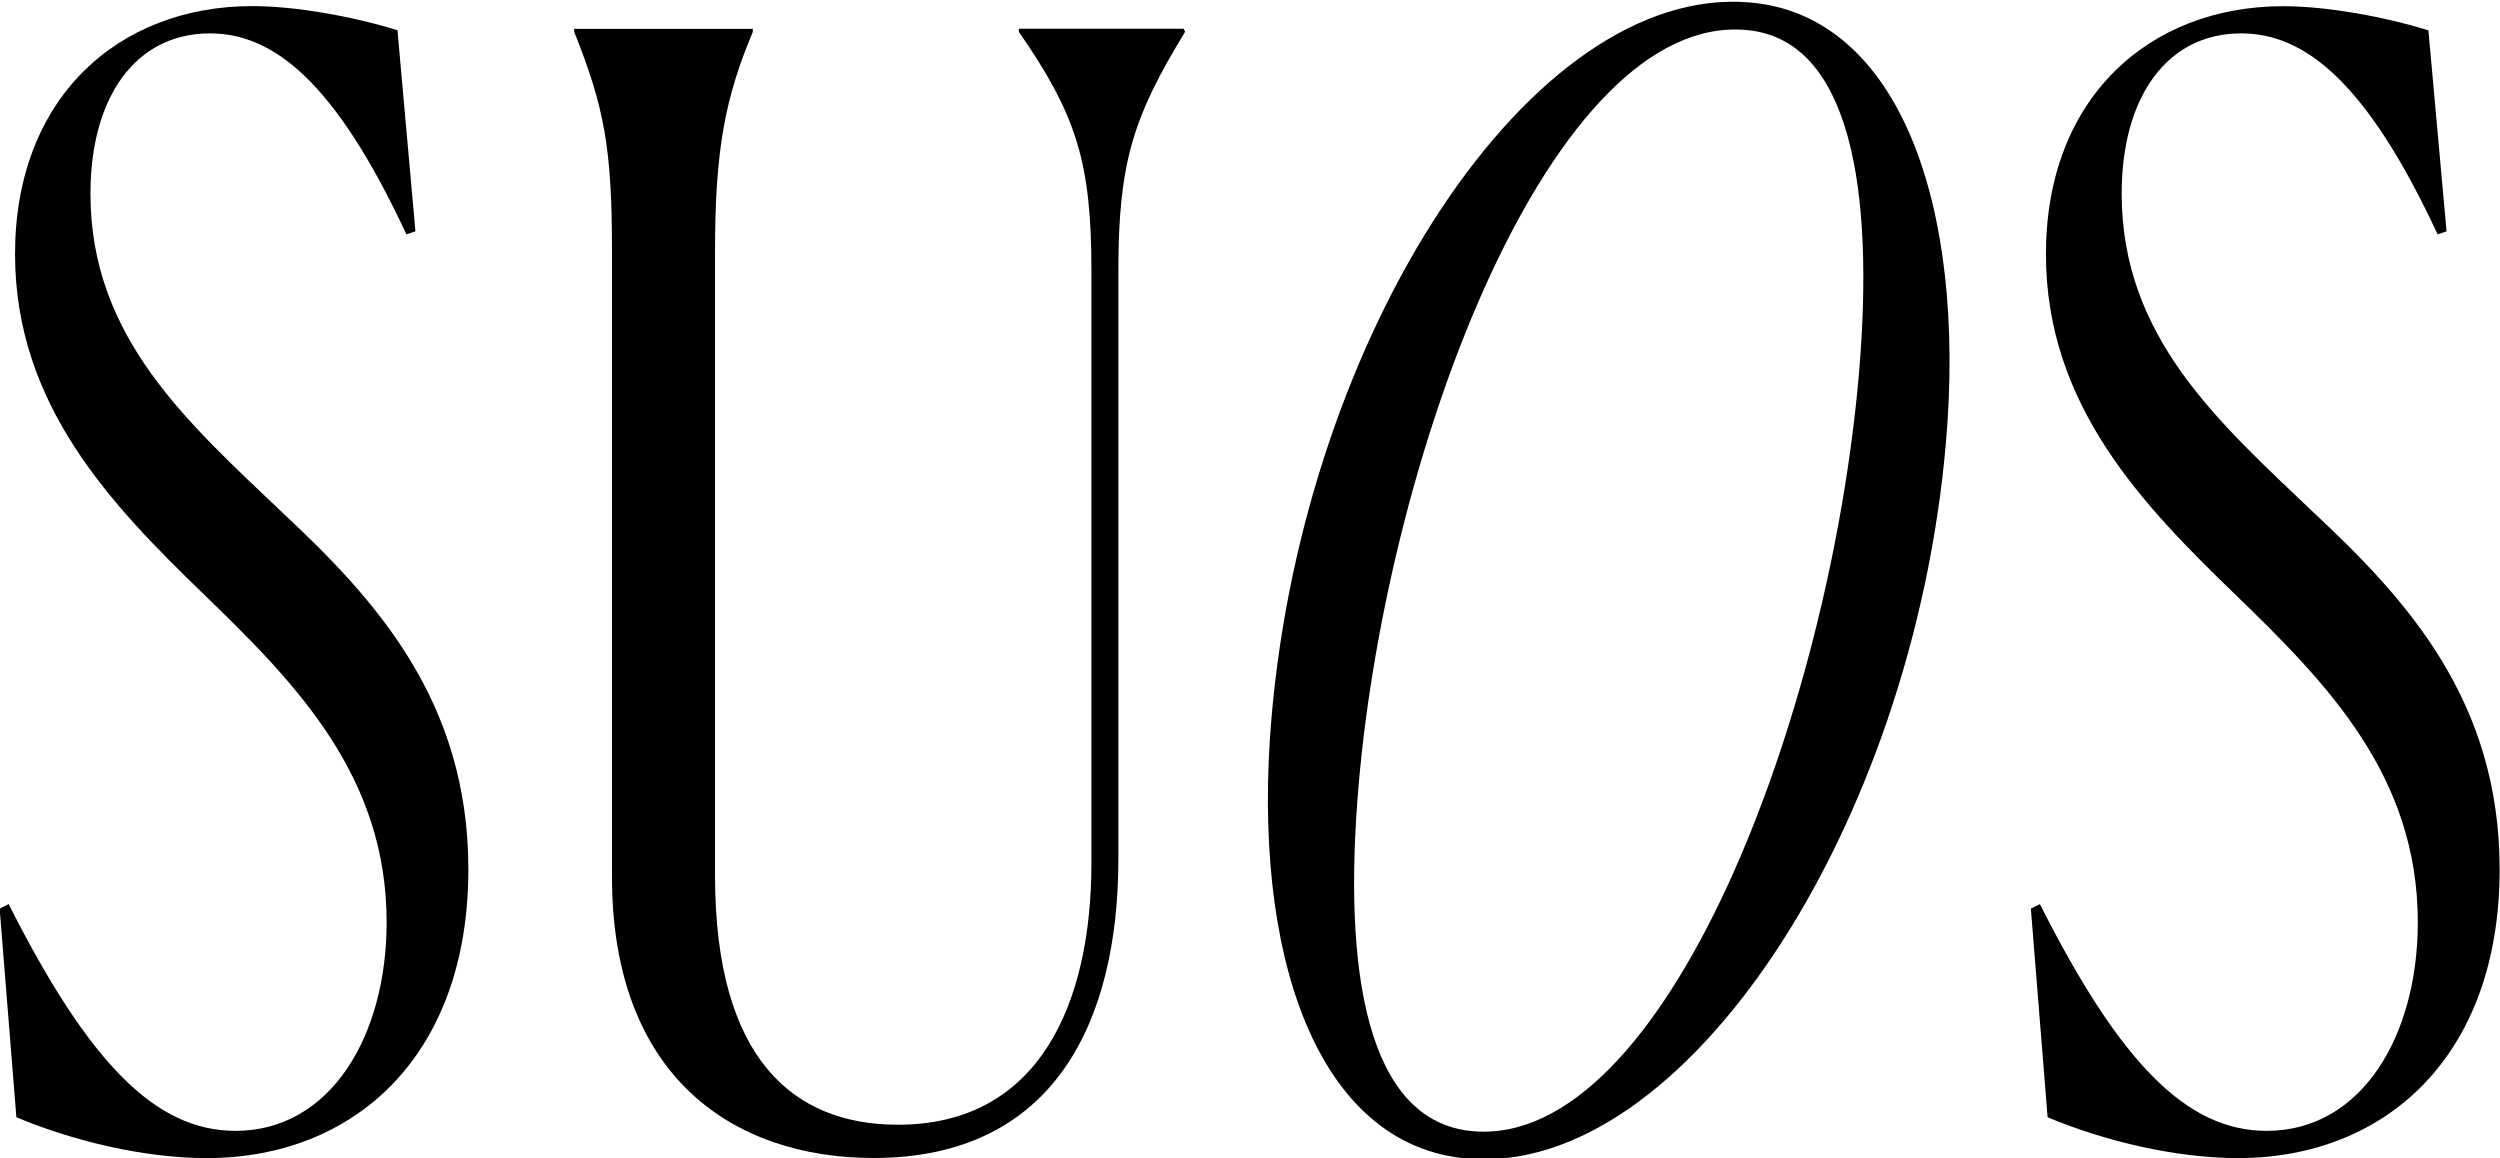
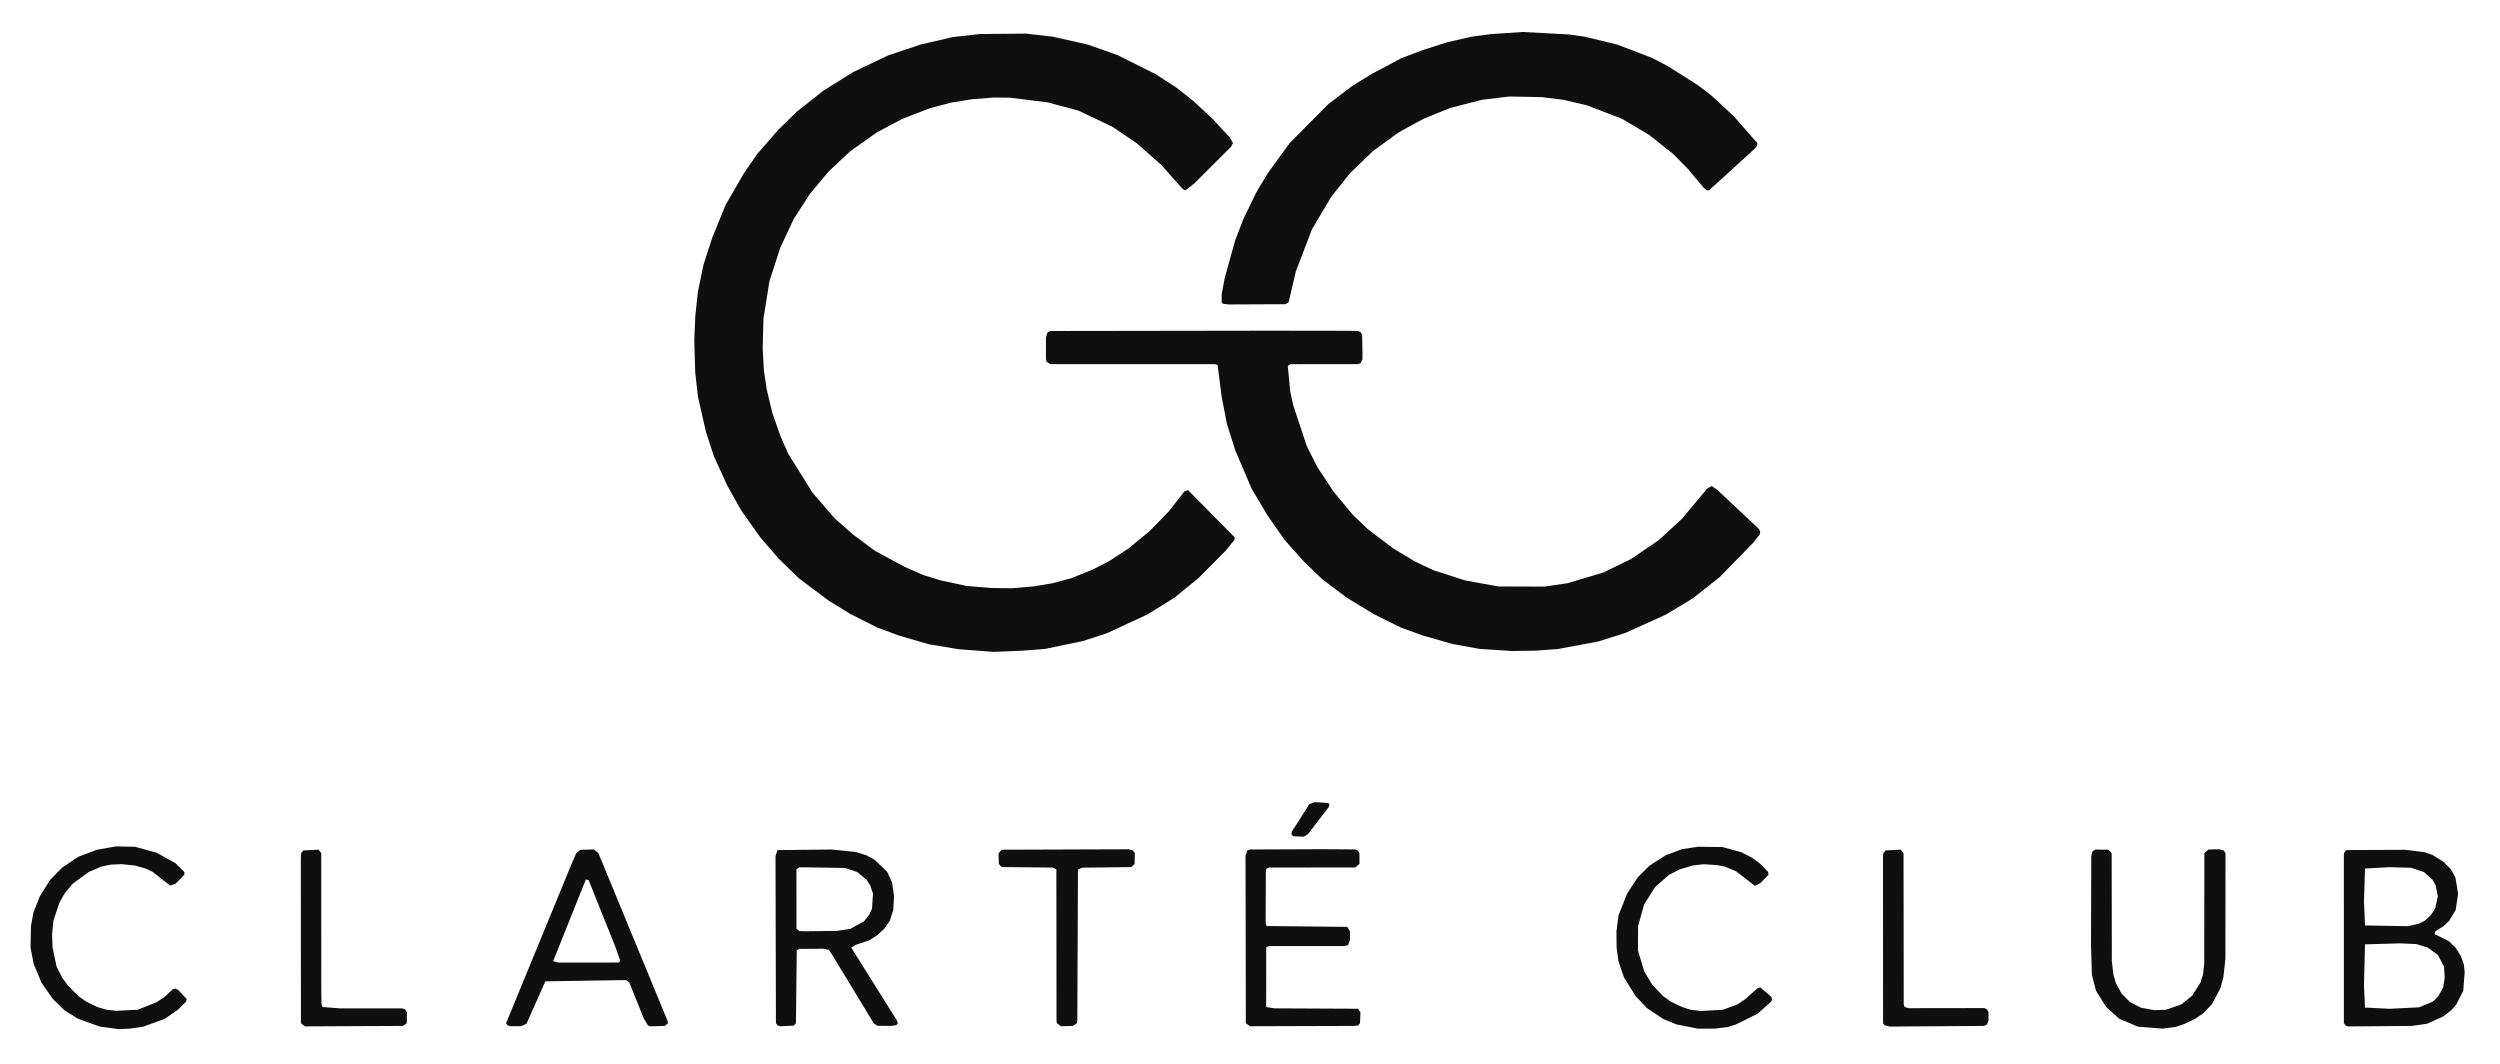
- <svg xmlns="http://www.w3.org/2000/svg" xml:space="preserve" width="118.499mm" height="54.869mm" version="1.0" style="shape-rendering:geometricPrecision; text-rendering:geometricPrecision; image-rendering:optimizeQuality; fill-rule:evenodd; clip-rule:evenodd" viewBox="0 0 11849.9 5486.9" data-name="Layer 1">
+ <svg xmlns="http://www.w3.org/2000/svg" xml:space="preserve" width="118.499mm" height="50.420mm" version="1.0" style="shape-rendering:geometricPrecision; text-rendering:geometricPrecision; image-rendering:optimizeQuality; fill-rule:evenodd; clip-rule:evenodd" viewBox="0 0 926 394" data-name="Layer 1">
  <defs>
    <style type="text/css">
-    
-     .fil0 {fill:black;fill-rule:nonzero}
-    
+    .fil0 {fill:#0F0F10;fill-rule:evenodd}
  </style>
  </defs>
-   <g id="Layer_x0020_1">
-     <g id="_2316463973488">
-       <path class="fil0" d="M1969.16 1096.47l-42.86 14.29c-336.81,-723.64 -630.5,-952.5 -931.6,-952.5 -351.1,0 -565.94,301.1 -565.94,759.62 0,680.51 458.52,1081.88 909.9,1511.83 437.09,408.52 881.33,888.47 881.33,1690.95 0,888.47 -544.51,1368.69 -1239.57,1368.69 -293.69,0 -630.5,-79.38 -902.76,-193.68l-79.38 -988.75 42.86 -21.43c379.94,752.21 695.06,1074.74 1075,1074.74 451.38,0 716.49,-451.38 716.49,-988.75 0,-695.06 -429.95,-1132.15 -867.04,-1554.96 -437.09,-422.81 -894.28,-896.14 -894.28,-1612.63 0,-737.92 487.1,-1175.01 1124.74,-1175.01 207.96,0 480.22,50.01 687.92,114.56l85.19 953.03z" />
-       <path class="fil0" d="M2900.76 4155.85l0 -2965.72c0,-487.36 -35.72,-680.77 -179.12,-1039.02l0 -14.29 846.66 0.01 0 14.29c-129.12,308.24 -179.12,551.66 -179.12,1039.02l0 2958.56c0,873.13 372.53,1182.42 867.04,1182.42 673.36,0 917.05,-580.5 917.05,-1239.57l0 -2808.81c0,-515.94 -71.7,-737.92 -343.96,-1132.15l0 -14.29 781.05 0 7.14 14.29c-244.74,401.37 -316.44,616.21 -316.44,1132.15l0 2787.38c0,767.29 -300.83,1418.7 -1160.73,1418.7 -666.22,0 -1239.57,-387.09 -1239.57,-1332.97z" />
-       <path class="fil0" d="M8295.08 11.68c706.97,61.12 1025.53,962.55 928.69,2084.92 -156.63,1822.45 -1241.42,3483.76 -2268.54,3395.13 -714.38,-61.65 -1025.26,-969.7 -928.16,-2092.33 157.43,-1822.18 1232.96,-3477.15 2268.01,-3387.72zm-1313.92 5350.14c910.96,79.38 1690.16,-1969.03 1829.86,-3587.22 75.41,-875.51 -38.89,-1589.88 -534.72,-1632.48 -918.37,-79.38 -1698.1,1975.64 -1836.47,3579.28 -76.2,881.86 38.36,1596.23 541.33,1640.42z" />
-       <path class="fil0" d="M11596.56 1096.47l-42.34 14.29c-336.55,-723.64 -630.5,-952.5 -931.33,-952.5 -351.1,0 -566.21,301.1 -566.21,759.62 0,680.51 458.79,1081.88 910.17,1511.83 437.09,408.52 881.33,888.47 881.33,1690.95 0,888.47 -544.51,1368.69 -1239.57,1368.69 -293.95,0 -630.5,-79.38 -903.02,-193.68l-79.38 -988.75 42.86 -21.43c379.68,752.21 695.06,1074.74 1074.74,1074.74 451.38,0 716.49,-451.38 716.49,-988.75 0,-695.06 -429.68,-1132.15 -866.78,-1554.96 -437.1,-422.81 -895.88,-895.61 -895.88,-1612.11 0,-737.92 487.36,-1175.01 1125.01,-1175.01 207.96,0 480.22,50.01 687.92,114.56l85.99 952.51z" />
-     </g>
+   <g id="Layer_1">
+     <path class="fil0" d="    M 477.29 112.00 L 476.00 112.68 L 455.00 112.77 L 453.00 112.51 L 452.52 112.00 L 452.50 109.00 L 453.63 103.00 L 457.51 89.00 L 460.61 81.00 L 465.46 71.00 L 469.69 64.00 L 477.69 53.00 L 492.00 38.56 L 501.00 31.74 L 508.00 27.43 L 519.00 21.58 L 527.00 18.54 L 536.00 15.67 L 545.00 13.61 L 552.00 12.65 L 564.00 11.84 L 581.00 12.75 L 587.00 13.59 L 599.00 16.50 L 612.00 21.47 L 618.00 24.64 L 629.00 31.61 L 634.00 35.47 L 642.16 43.00 L 650.91 53.00 L 650.85 54.00 L 650.04 55.00 L 633.00 70.52 L 632.00 70.41 L 631.00 69.47 L 625.00 62.36 L 619.70 57.00 L 610.90 50.00 L 600.77 44.00 L 587.76 39.00 L 579.00 36.95 L 571.00 35.97 L 559.00 35.75 L 549.00 36.95 L 537.10 40.00 L 527.27 44.00 L 518.10 49.00 L 508.50 56.00 L 500.00 64.20 L 493.00 73.02 L 485.92 85.00 L 480.00 100.48 L 477.29 112.00 Z    M 378.85 241.00 L 368.00 241.46 L 355.00 240.46 L 344.00 238.62 L 333.00 235.42 L 325.00 232.47 L 315.00 227.43 L 307.00 222.52 L 296.00 214.29 L 288.49 207.00 L 281.59 199.00 L 274.51 189.00 L 269.46 180.00 L 264.42 169.00 L 261.49 160.00 L 258.53 147.00 L 257.51 138.00 L 257.16 126.00 L 257.55 117.00 L 258.51 108.00 L 260.59 98.00 L 263.83 88.00 L 268.71 76.00 L 275.65 64.00 L 280.49 57.00 L 288.34 48.00 L 295.00 41.47 L 305.00 33.57 L 316.00 26.69 L 329.00 20.50 L 341.00 16.49 L 353.00 13.72 L 363.00 12.60 L 380.00 12.45 L 390.00 13.59 L 403.00 16.54 L 414.00 20.43 L 428.00 27.43 L 436.00 32.63 L 442.00 37.38 L 449.00 43.89 L 455.58 51.00 L 456.70 53.00 L 456.00 54.34 L 442.31 68.00 L 439.00 70.54 L 438.00 69.92 L 430.00 60.95 L 420.97 53.00 L 412.00 46.93 L 399.52 41.00 L 388.00 37.91 L 374.00 36.18 L 368.00 36.13 L 360.00 36.77 L 352.36 38.00 L 344.67 40.00 L 334.27 44.00 L 324.84 49.00 L 315.00 55.97 L 307.00 63.45 L 300.00 71.80 L 294.00 81.12 L 289.00 91.78 L 285.00 104.18 L 282.79 118.00 L 282.50 129.00 L 282.93 137.00 L 283.95 144.00 L 286.00 152.68 L 289.00 161.32 L 291.92 168.00 L 301.00 182.55 L 309.16 192.00 L 316.00 198.00 L 324.03 204.00 L 335.14 210.00 L 342.03 213.00 L 348.57 215.00 L 358.00 217.03 L 367.00 217.79 L 375.00 217.88 L 383.00 217.18 L 390.00 216.00 L 397.00 214.10 L 404.64 211.00 L 410.56 208.00 L 418.00 203.14 L 426.00 196.55 L 433.00 189.31 L 438.72 182.00 L 440.00 181.49 L 457.31 199.00 L 457.23 200.00 L 454.00 203.96 L 444.00 214.05 L 435.00 221.40 L 425.00 227.59 L 410.00 234.55 L 401.00 237.47 L 387.00 240.37 L 378.85 241.00 Z    M 568.89 241.00 L 560.00 241.13 L 548.00 240.35 L 538.00 238.53 L 527.00 235.39 L 519.00 232.50 L 509.00 227.56 L 499.00 221.49 L 490.00 214.75 L 482.96 208.00 L 475.83 200.00 L 469.55 191.00 L 463.61 181.00 L 457.61 167.00 L 454.44 157.00 L 452.51 147.00 L 451.00 135.18 L 450.00 134.87 L 389.00 134.88 L 387.65 134.00 L 387.42 133.00 L 387.42 125.00 L 388.00 123.11 L 389.00 122.60 L 470.00 122.48 L 499.00 122.52 L 503.00 122.59 L 503.93 123.00 L 504.54 124.00 L 504.66 131.00 L 504.66 133.00 L 504.00 134.48 L 503.00 134.87 L 478.00 134.89 L 477.00 135.57 L 477.90 145.00 L 478.99 150.00 L 484.00 165.15 L 487.94 173.00 L 494.00 182.15 L 501.00 190.60 L 506.64 196.00 L 516.00 203.10 L 524.15 208.00 L 531.00 211.22 L 542.70 215.00 L 555.00 217.22 L 572.00 217.28 L 580.70 216.00 L 594.00 212.01 L 604.24 207.00 L 614.47 200.00 L 623.00 192.15 L 632.30 181.00 L 634.00 180.02 L 636.00 181.35 L 651.57 196.00 L 652.00 197.00 L 651.75 198.00 L 649.40 201.00 L 637.00 213.74 L 627.00 221.64 L 617.00 227.67 L 602.00 234.45 L 592.00 237.60 L 577.00 240.41 L 568.89 241.00 Z    M 484.43 309.00 L 483.00 309.86 L 482.00 309.89 L 479.00 309.73 L 478.33 309.00 L 478.51 308.00 L 485.00 297.86 L 487.00 297.10 L 492.00 297.44 L 492.41 298.00 L 492.13 299.00 L 484.43 309.00 Z    M 48.18 381.00 L 44.00 381.19 L 37.00 380.25 L 29.00 377.40 L 24.00 374.31 L 19.56 370.00 L 15.37 364.00 L 12.46 357.00 L 11.31 351.00 L 11.47 343.00 L 12.38 338.00 L 14.74 332.00 L 18.50 326.00 L 23.00 321.37 L 29.00 317.35 L 36.00 314.73 L 43.00 313.49 L 50.00 313.65 L 58.00 315.84 L 65.00 319.74 L 68.30 323.00 L 68.29 324.00 L 65.00 327.33 L 63.00 328.01 L 56.64 323.00 L 54.00 321.72 L 50.00 320.60 L 45.00 320.07 L 41.00 320.26 L 37.49 321.00 L 32.85 323.00 L 27.00 327.26 L 24.00 330.82 L 22.00 334.36 L 19.79 341.00 L 19.29 346.00 L 19.47 351.00 L 20.96 358.00 L 22.96 362.00 L 25.00 364.86 L 29.07 369.00 L 32.00 371.05 L 36.08 373.00 L 39.41 374.00 L 43.00 374.40 L 51.01 374.00 L 58.00 371.22 L 61.00 369.21 L 64.00 366.42 L 65.00 366.14 L 66.00 366.66 L 69.12 370.00 L 68.94 371.00 L 66.00 373.91 L 61.00 377.41 L 53.00 380.28 L 48.18 381.00 Z    M 635.21 381.00 L 629.00 381.03 L 621.00 379.45 L 616.00 377.40 L 610.00 373.37 L 605.86 369.00 L 601.50 362.00 L 599.46 356.00 L 598.79 351.00 L 598.73 345.00 L 599.51 339.00 L 602.69 331.00 L 606.58 325.00 L 611.00 320.60 L 617.00 316.77 L 623.00 314.53 L 629.00 313.63 L 638.00 313.74 L 645.00 315.66 L 649.00 317.72 L 652.00 319.94 L 654.93 323.00 L 655.04 324.00 L 652.00 327.14 L 650.00 328.11 L 643.00 322.70 L 638.89 321.00 L 636.00 320.43 L 631.00 320.11 L 627.00 320.57 L 622.20 322.00 L 618.26 324.00 L 613.00 328.59 L 609.00 335.00 L 606.74 343.00 L 606.69 352.00 L 609.00 359.74 L 612.00 364.75 L 616.05 369.00 L 619.00 371.07 L 623.05 373.00 L 626.13 374.00 L 630.00 374.47 L 638.22 374.00 L 643.58 372.00 L 646.55 370.00 L 651.00 366.02 L 652.00 365.73 L 655.88 369.00 L 656.42 370.00 L 656.03 371.00 L 651.00 375.49 L 643.00 379.45 L 640.00 380.40 L 635.21 381.00 Z    M 149.27 380.00 L 113.00 380.17 L 111.46 379.00 L 111.43 318.00 L 111.55 316.00 L 112.35 315.00 L 118.00 314.72 L 118.99 316.00 L 119.00 366.14 L 119.09 372.00 L 119.47 373.00 L 126.00 373.51 L 149.00 373.51 L 150.00 373.80 L 150.74 375.00 L 150.66 379.00 L 149.27 380.00 Z    M 246.25 380.00 L 241.00 380.15 L 240.00 379.82 L 238.33 377.00 L 233.14 364.00 L 232.00 363.10 L 231.00 363.03 L 202.00 363.49 L 195.00 379.22 L 193.00 380.10 L 189.00 380.11 L 188.00 379.79 L 187.45 379.00 L 211.71 320.00 L 213.45 316.00 L 215.00 314.76 L 220.00 314.63 L 221.65 316.00 L 247.21 378.00 L 247.44 379.00 L 246.25 380.00 Z    M 330.02 380.00 L 325.00 379.95 L 323.62 379.00 L 308.00 353.26 L 307.00 351.84 L 305.00 351.41 L 296.00 351.47 L 295.12 352.00 L 294.81 379.00 L 294.00 379.88 L 289.00 380.13 L 288.00 379.82 L 287.40 379.00 L 287.25 317.00 L 288.00 314.87 L 308.00 314.66 L 317.00 315.57 L 321.00 316.83 L 324.00 318.48 L 328.68 323.00 L 330.45 327.00 L 331.16 332.00 L 330.87 337.00 L 329.61 341.00 L 327.52 344.00 L 325.00 346.35 L 322.00 348.30 L 316.89 350.00 L 315.31 351.00 L 332.23 378.00 L 332.55 379.00 L 332.00 379.72 L 330.02 380.00 Z    M 397.38 380.00 L 393.00 380.11 L 391.47 379.00 L 391.33 378.00 L 391.28 322.00 L 390.00 321.35 L 371.00 321.15 L 369.97 320.00 L 369.87 317.00 L 369.93 316.00 L 371.00 314.73 L 418.00 314.57 L 419.65 315.00 L 420.34 316.00 L 420.26 320.00 L 419.00 321.17 L 401.00 321.38 L 399.28 322.00 L 399.04 378.00 L 398.89 379.00 L 397.38 380.00 Z    M 501.18 380.00 L 463.00 380.12 L 461.46 379.00 L 461.34 317.00 L 462.00 315.00 L 463.00 314.65 L 490.00 314.54 L 502.00 314.62 L 503.00 315.08 L 503.54 316.00 L 503.55 320.00 L 502.00 321.30 L 470.00 321.34 L 469.00 321.81 L 468.86 323.00 L 468.80 342.00 L 469.15 343.00 L 499.00 343.31 L 500.01 345.00 L 500.06 348.00 L 499.37 350.00 L 498.00 350.42 L 470.00 350.41 L 469.00 350.93 L 468.99 373.00 L 472.00 373.49 L 503.00 373.64 L 503.91 375.00 L 503.76 379.00 L 503.00 379.85 L 501.18 380.00 Z    M 734.82 380.00 L 700.00 380.24 L 698.00 379.74 L 697.49 379.00 L 697.46 317.00 L 697.56 316.00 L 698.44 315.00 L 704.00 314.70 L 705.07 316.00 L 705.14 372.00 L 705.47 373.00 L 707.00 373.43 L 735.00 373.39 L 736.00 373.88 L 736.55 375.00 L 736.53 378.00 L 736.00 379.47 L 734.82 380.00 Z    M 801.00 381.00 L 792.00 380.30 L 785.00 377.38 L 780.14 373.00 L 776.36 367.00 L 774.83 361.00 L 774.51 350.00 L 774.61 317.00 L 775.00 315.46 L 776.00 314.69 L 781.00 314.72 L 782.16 316.00 L 782.22 356.00 L 782.81 361.00 L 783.67 364.00 L 785.80 368.00 L 789.00 371.20 L 793.00 373.24 L 798.00 374.17 L 802.35 374.00 L 808.00 372.01 L 812.00 368.78 L 815.00 364.00 L 816.00 360.89 L 816.44 357.00 L 816.50 316.00 L 818.00 314.65 L 822.00 314.57 L 823.65 315.00 L 824.32 316.00 L 824.30 355.00 L 823.54 362.00 L 822.44 366.00 L 819.29 372.00 L 816.00 375.39 L 813.00 377.42 L 809.00 379.31 L 806.00 380.33 L 801.00 381.00 Z    M 893.36 380.00 L 870.00 380.19 L 869.00 380.02 L 868.17 379.00 L 868.16 317.00 L 868.23 316.00 L 869.00 314.86 L 891.00 314.77 L 898.00 315.64 L 901.00 316.67 L 905.00 319.16 L 907.82 322.00 L 909.48 325.00 L 910.49 331.00 L 909.60 337.00 L 907.22 341.00 L 905.00 343.13 L 901.96 345.00 L 901.80 346.00 L 907.00 348.56 L 909.54 351.00 L 911.45 354.00 L 912.57 357.00 L 912.92 360.00 L 912.39 367.00 L 909.84 372.00 L 908.00 374.14 L 905.00 376.48 L 899.00 379.19 L 893.36 380.00 Z    M 315.00 344.03 L 320.00 341.27 L 322.00 338.77 L 323.00 336.51 L 323.35 331.00 L 322.35 328.00 L 321.00 325.88 L 317.51 323.00 L 313.00 321.49 L 297.00 321.24 L 296.00 321.30 L 295.00 322.00 L 295.01 344.00 L 296.00 344.85 L 298.00 344.95 L 310.00 344.80 L 315.00 344.03 Z    M 892.00 343.06 L 896.00 342.11 L 898.00 341.13 L 900.35 339.00 L 902.00 336.45 L 902.98 332.00 L 902.17 328.00 L 901.00 325.84 L 897.82 323.00 L 893.00 321.42 L 885.00 321.20 L 876.00 321.70 L 875.62 334.00 L 876.00 342.79 L 892.00 343.06 Z    M 229.00 356.53 L 229.79 356.00 L 228.05 351.00 L 218.03 326.00 L 217.00 325.76 L 204.89 356.00 L 207.00 356.55 L 229.00 356.53 Z    M 896.00 373.11 L 901.12 371.00 L 903.17 369.00 L 905.00 365.58 L 905.53 362.00 L 905.24 358.00 L 903.00 353.73 L 899.28 351.00 L 895.00 349.68 L 889.00 349.41 L 876.00 349.79 L 875.61 365.00 L 876.00 373.19 L 885.00 373.66 L 896.00 373.11 Z" />
  </g>
</svg>
